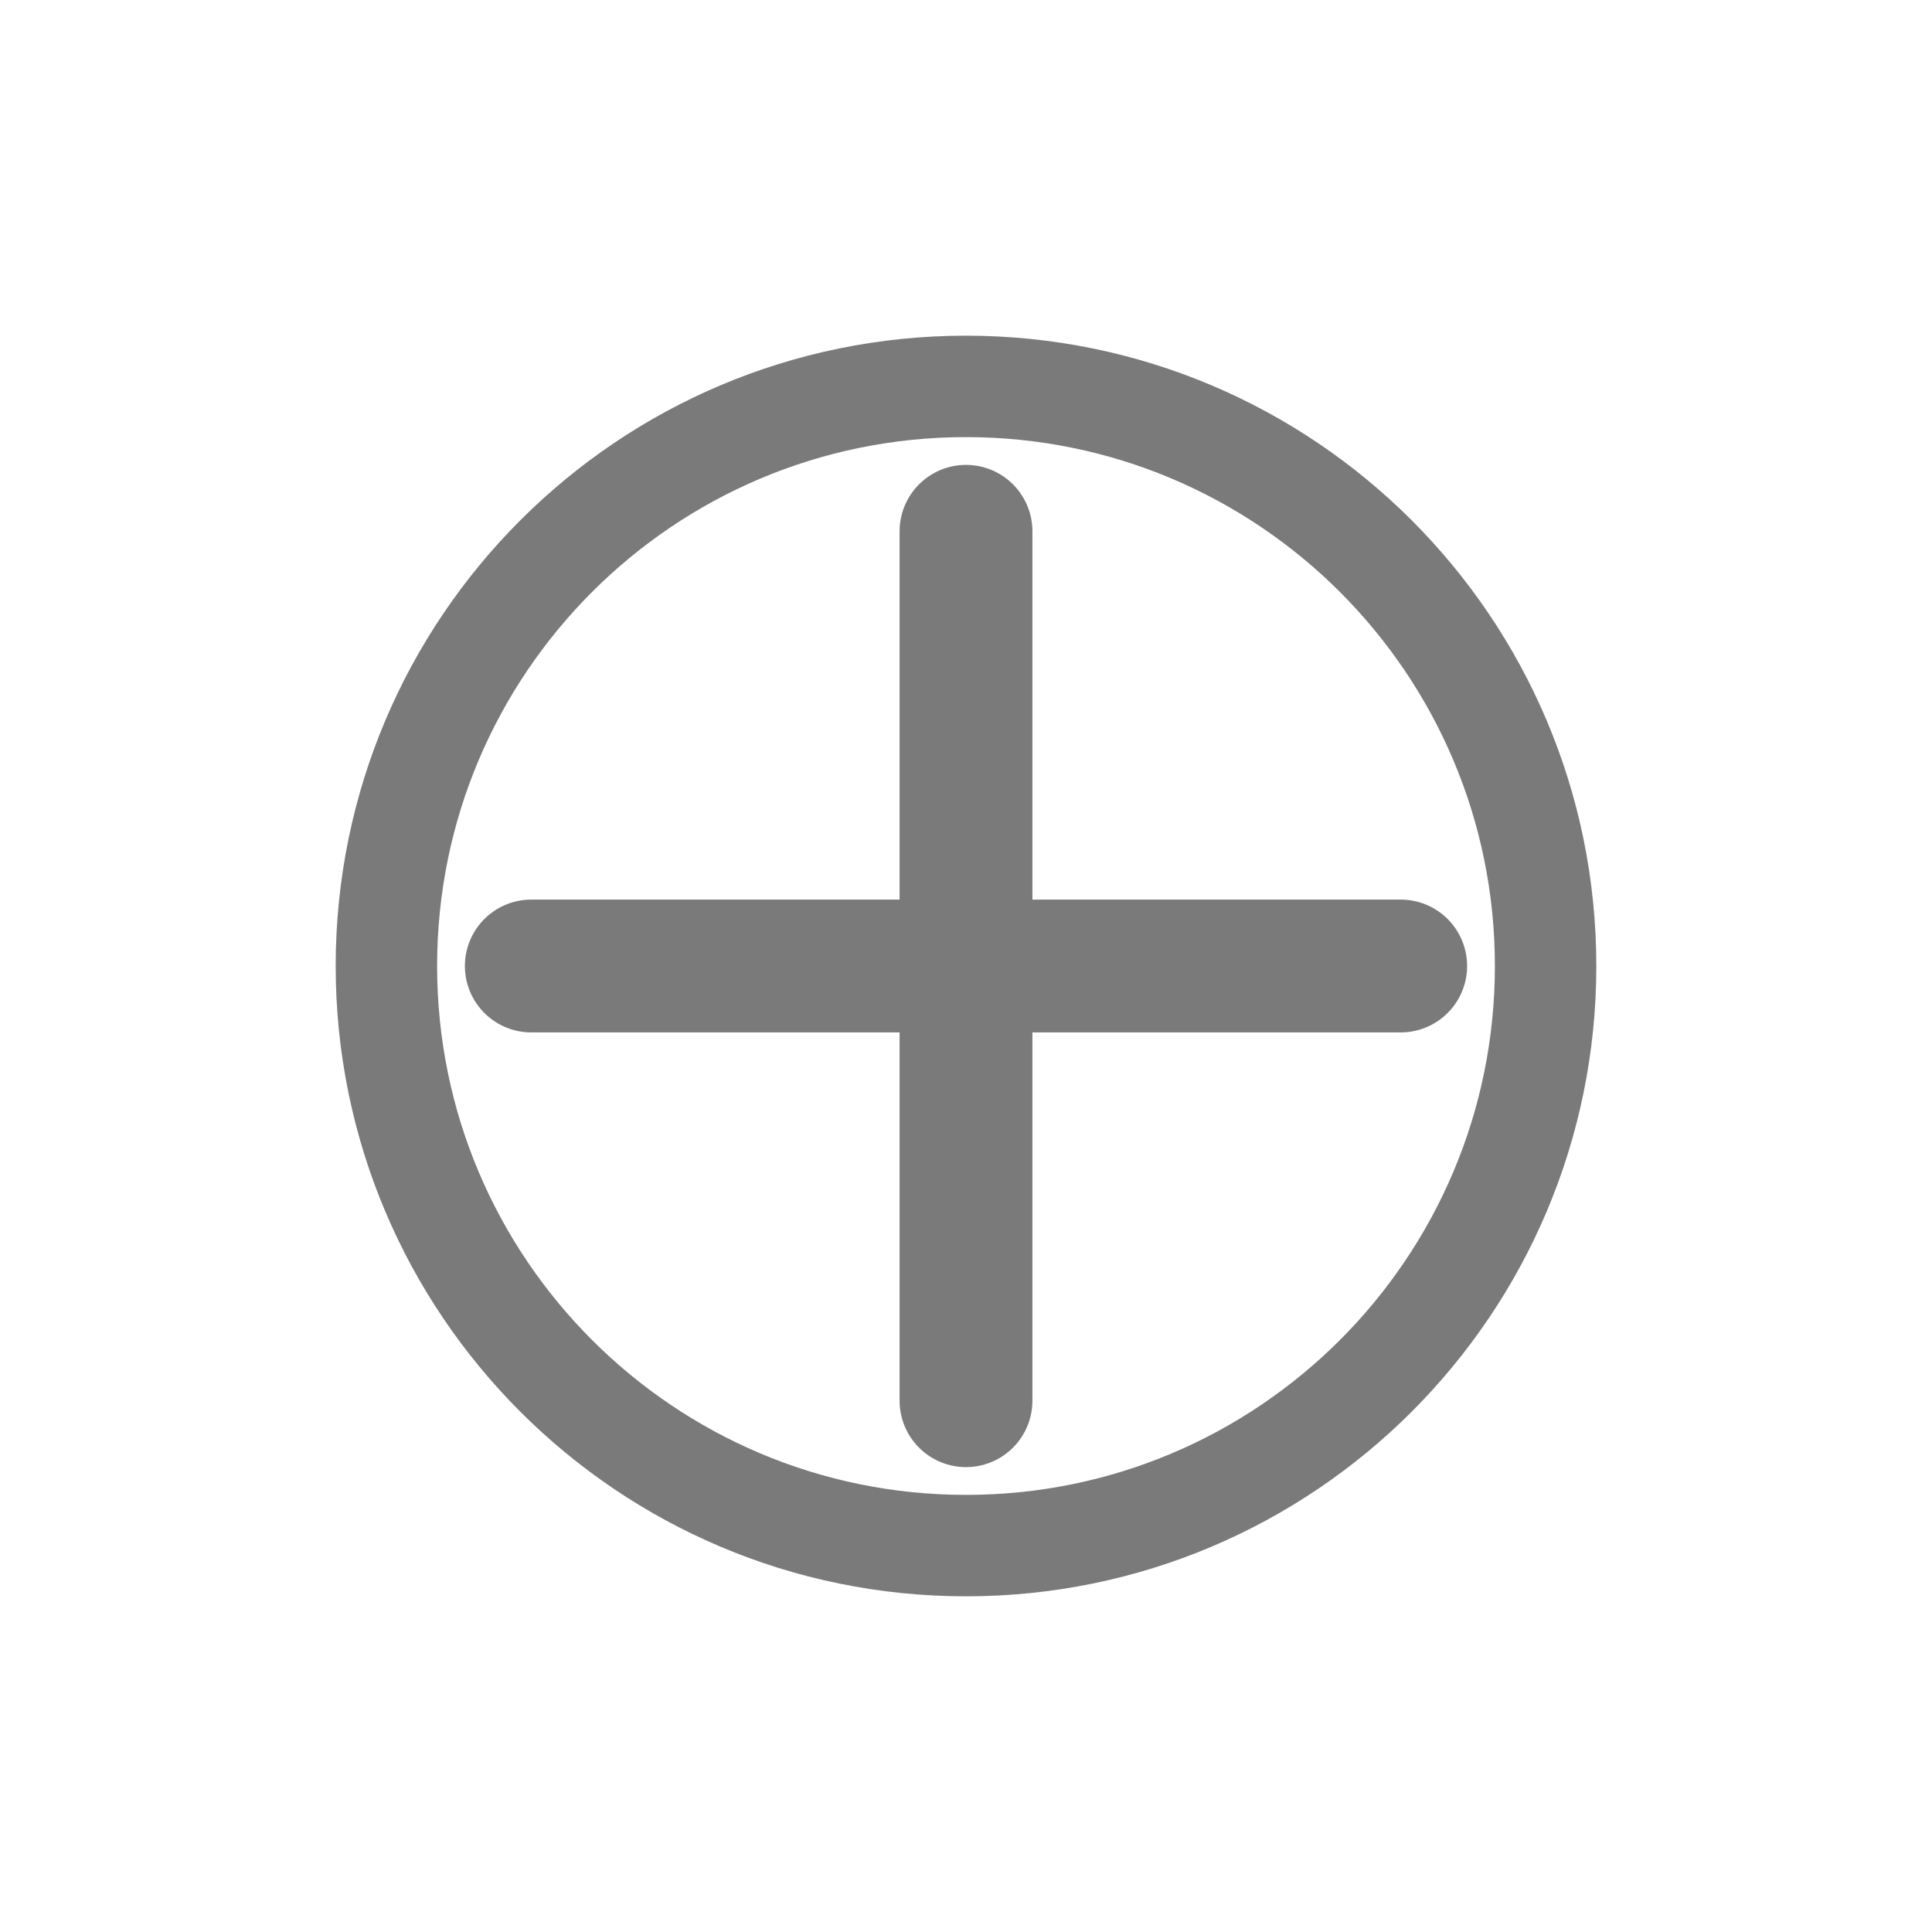
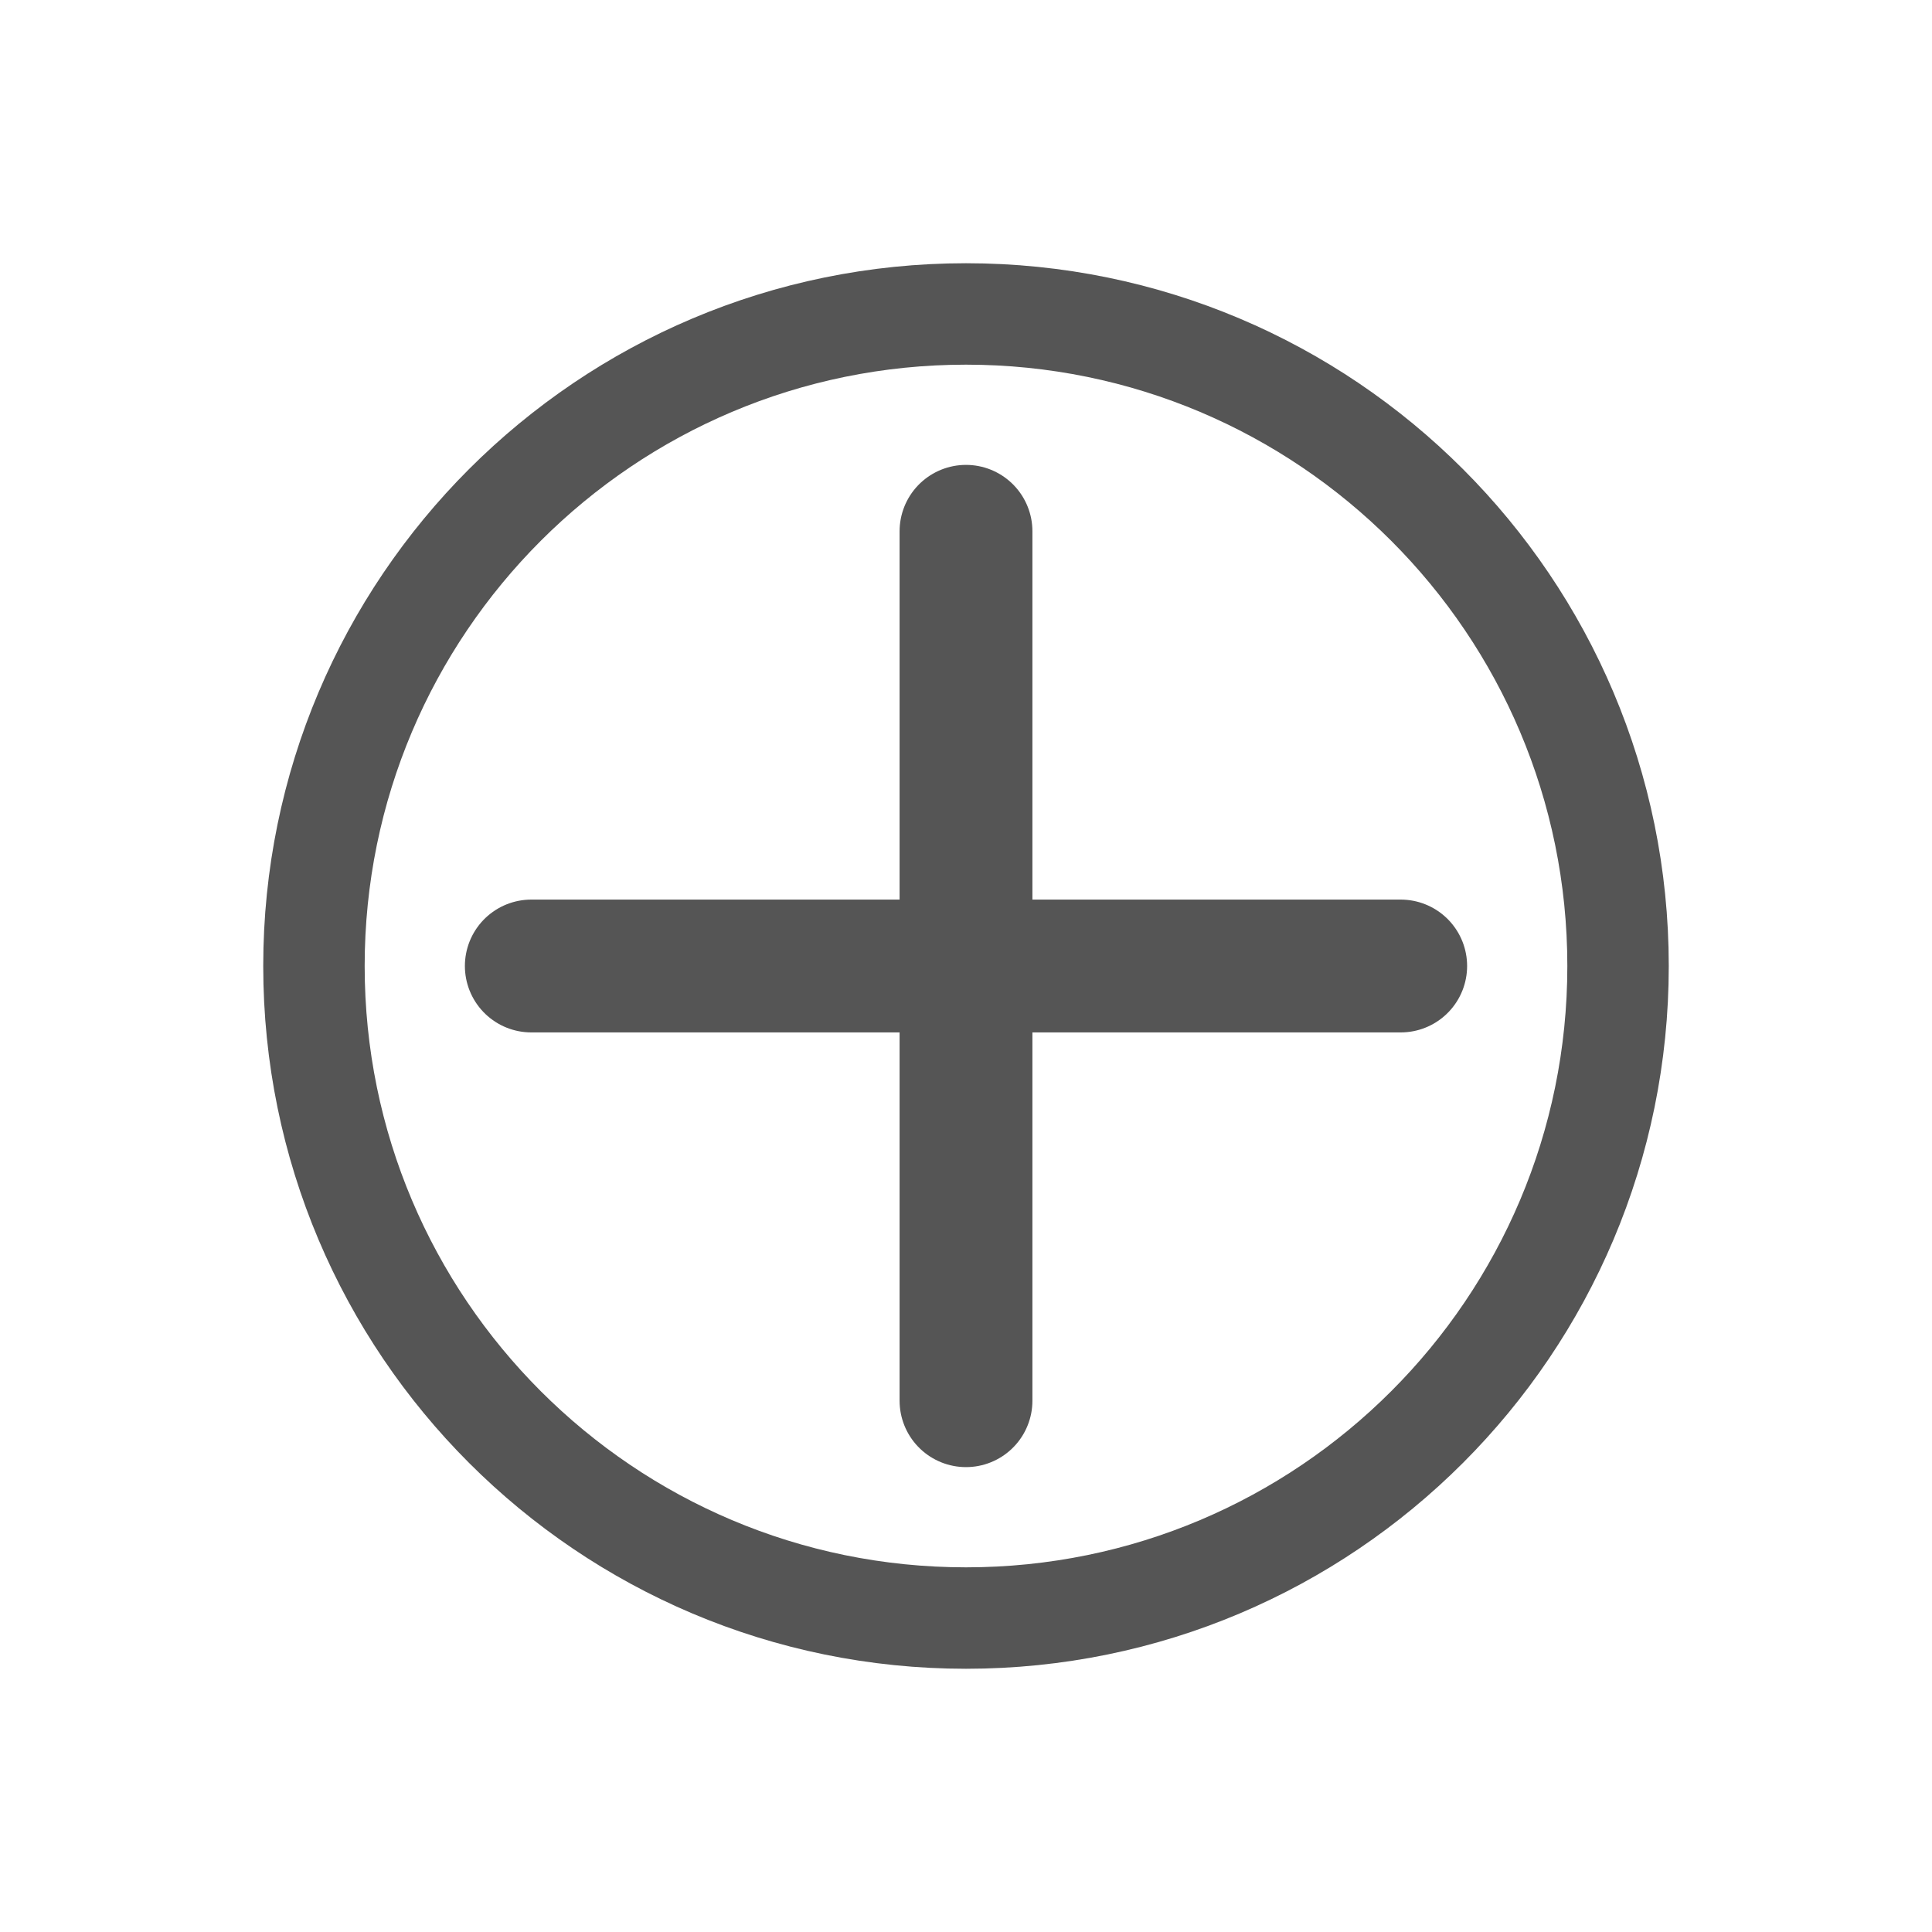
<svg xmlns="http://www.w3.org/2000/svg" viewBox="0 0 80 80" fill="none">
-   <circle cx="40" cy="40" r="24" stroke="#7a7a7a" stroke-width="4.2" />
-   <path d="M40 22v36M22 40h36" stroke="#7a7a7a" stroke-width="5.5" stroke-linecap="round" />
+   <circle cx="40" cy="40" r="27" stroke="#555555" stroke-width="4.2" />
+   <path d="M40 22v36M22 40h36" stroke="#555555" stroke-width="5.5" stroke-linecap="round" />
</svg>
